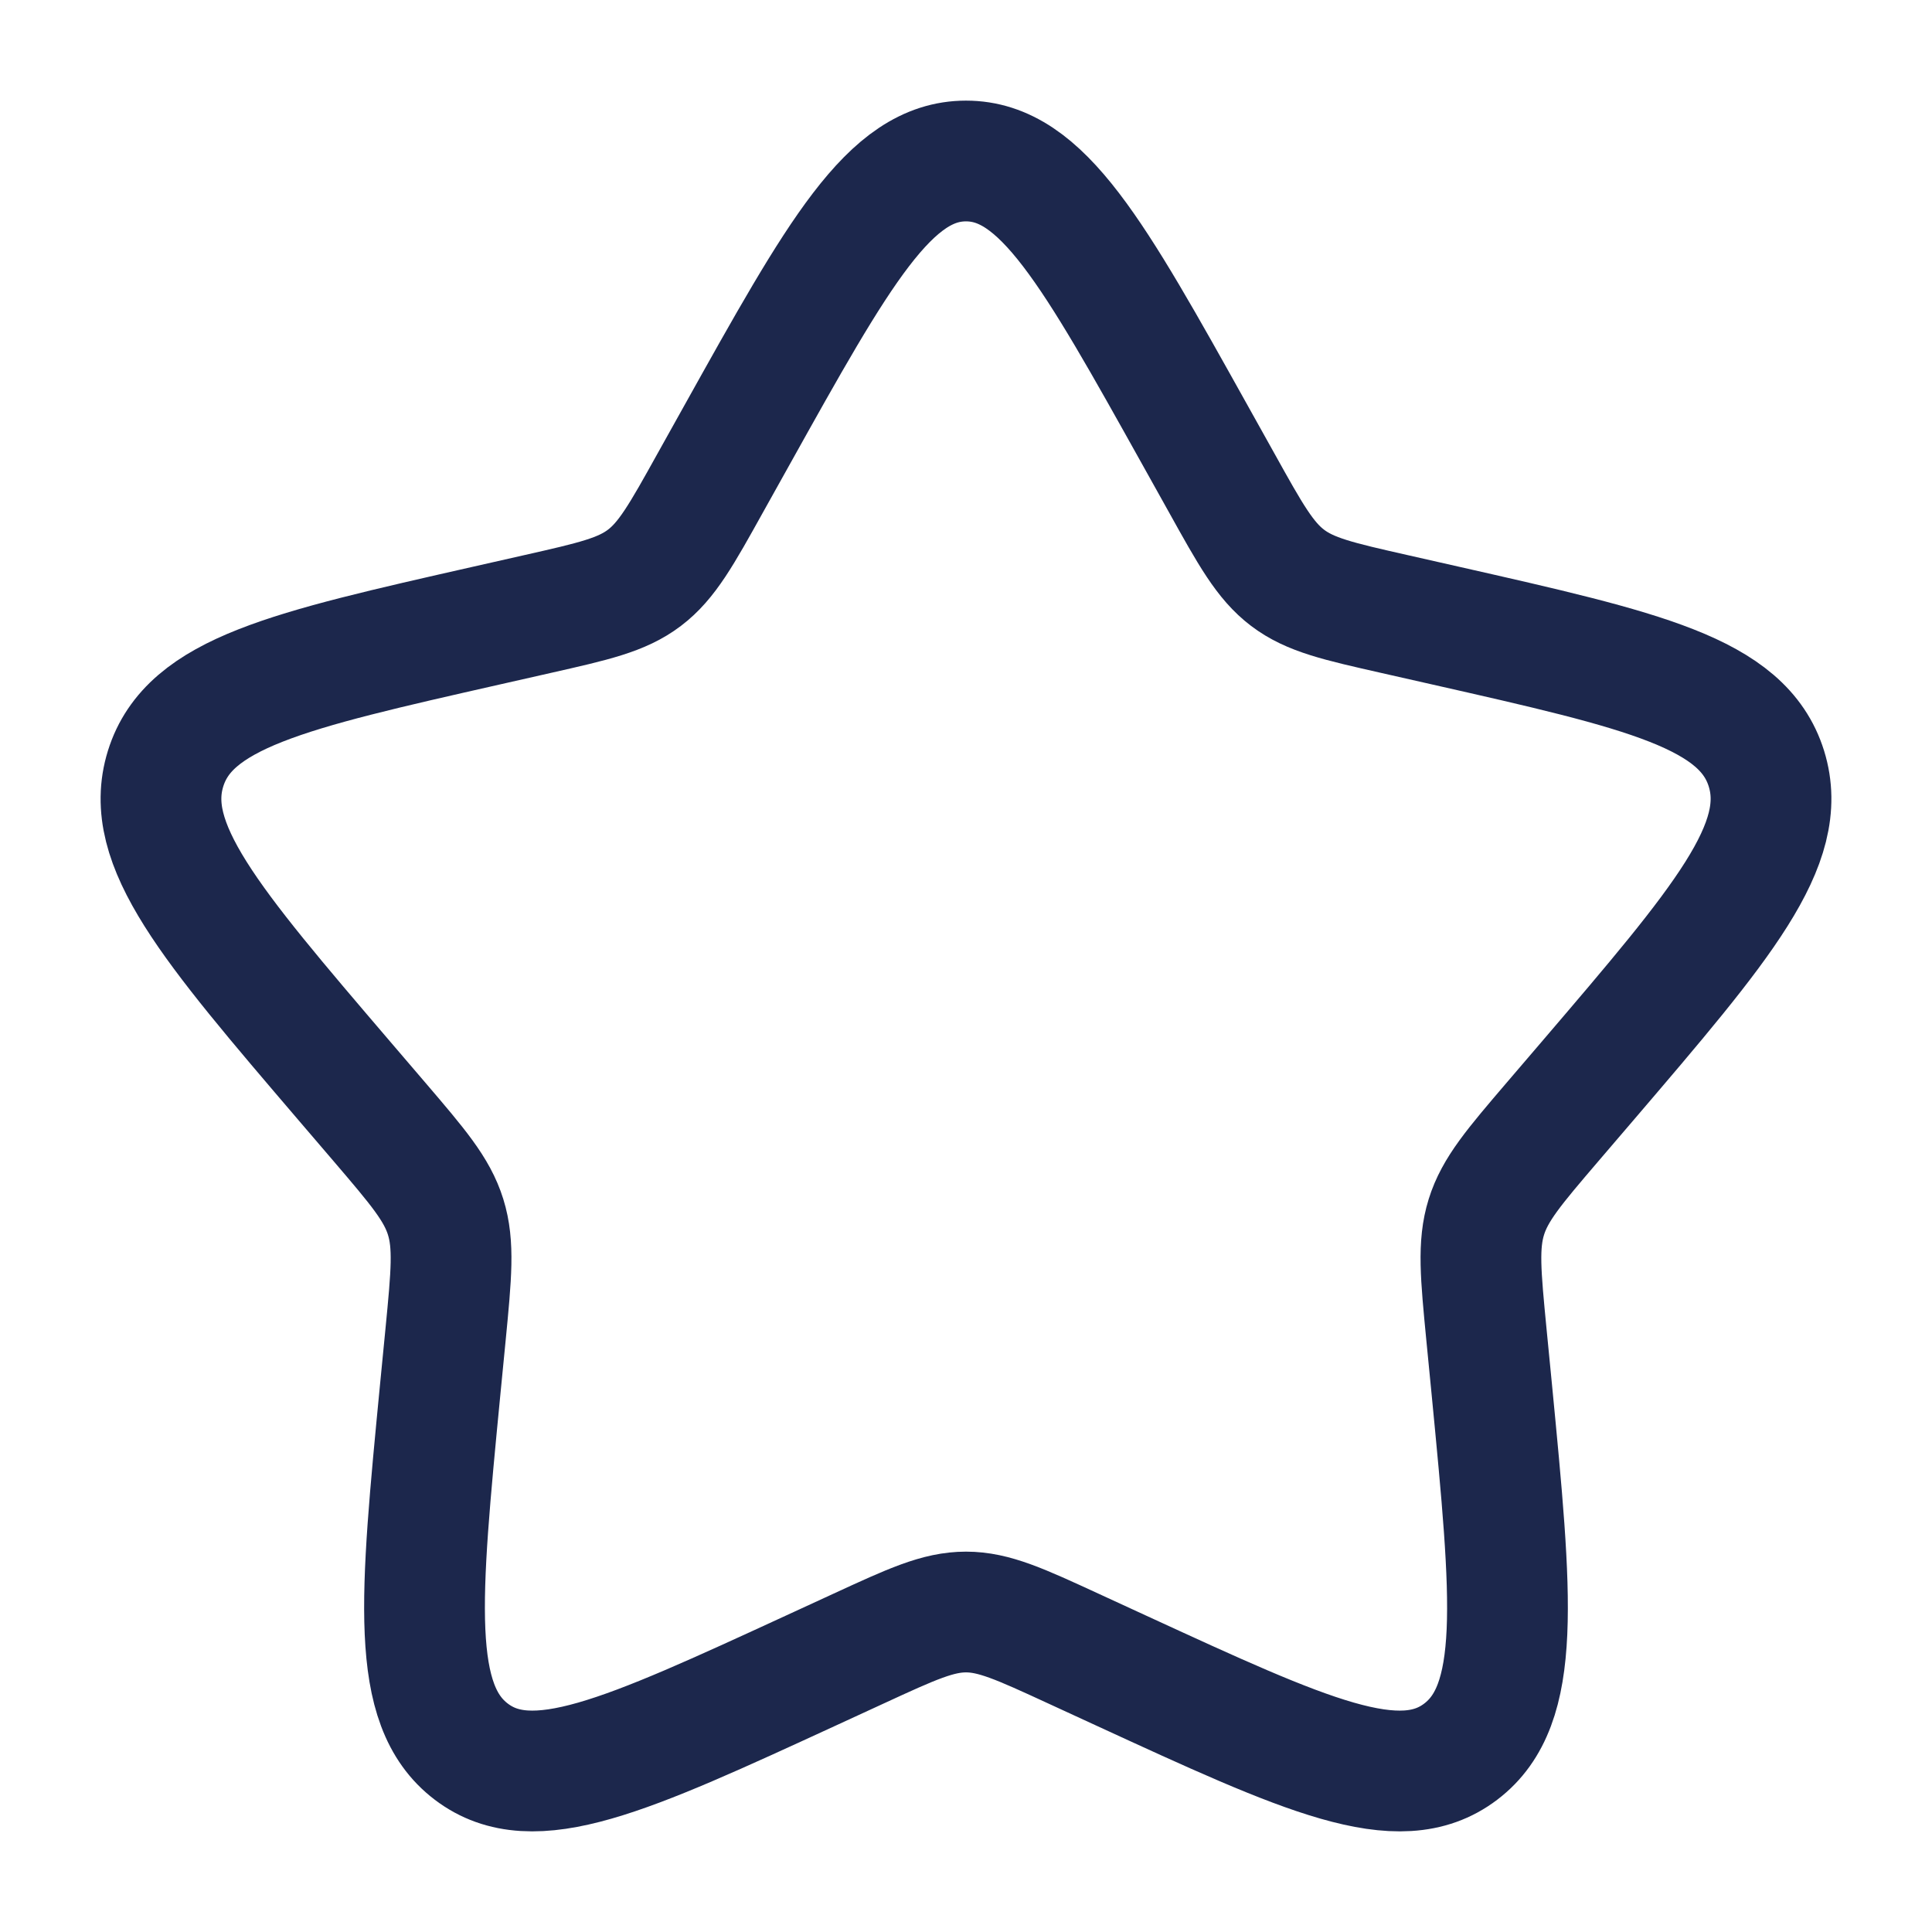
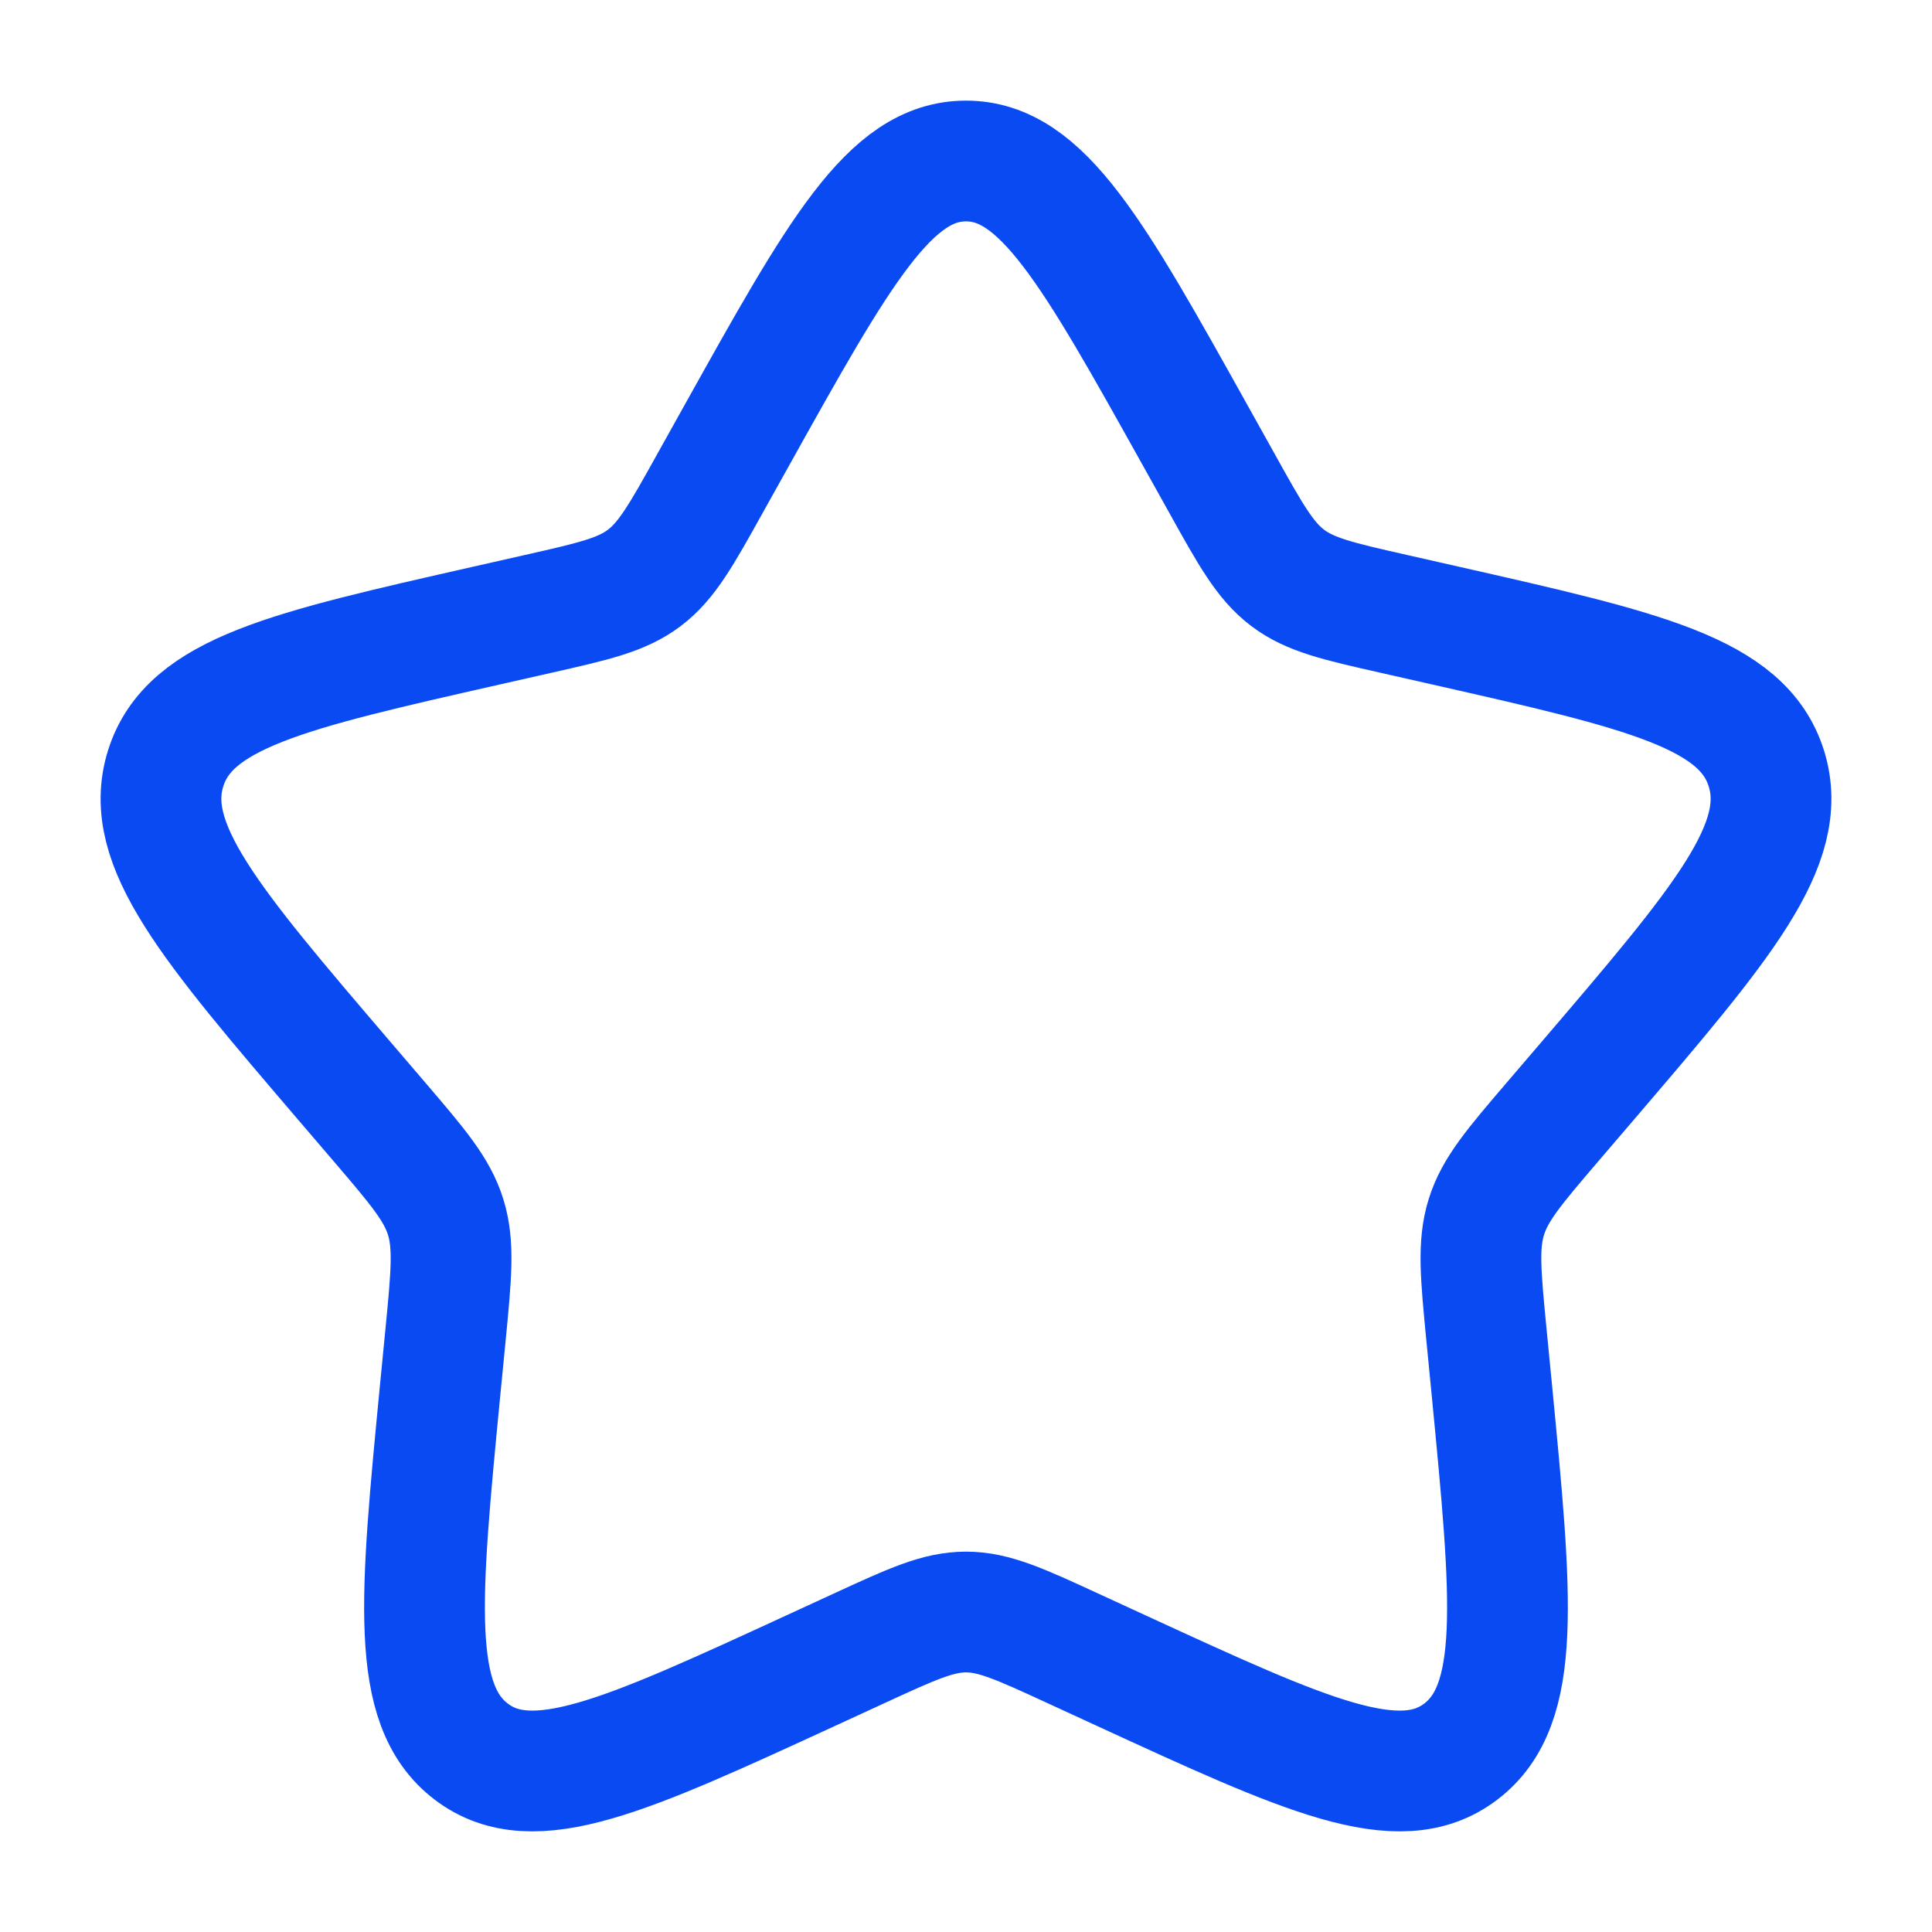
<svg xmlns="http://www.w3.org/2000/svg" width="800px" height="800px" viewBox="0 0 24 24" fill="none">
  <g id="SVGRepo_bgCarrier" stroke-width="0" />
  <g id="SVGRepo_tracerCarrier" stroke-linecap="round" stroke-linejoin="round" />
  <g id="SVGRepo_iconCarrier">
-     <path d="M9.153 5.408C10.42 3.136 11.053 2 12 2C12.947 2 13.58 3.136 14.847 5.408L15.175 5.996C15.534 6.642 15.714 6.965 15.995 7.178C16.276 7.391 16.625 7.47 17.324 7.628L17.96 7.772C20.42 8.329 21.65 8.607 21.943 9.548C22.235 10.489 21.397 11.469 19.72 13.43L19.286 13.937C18.81 14.494 18.571 14.773 18.464 15.118C18.357 15.462 18.393 15.834 18.465 16.578L18.531 17.254C18.784 19.871 18.911 21.179 18.145 21.76C17.379 22.342 16.227 21.811 13.924 20.751L13.329 20.477C12.674 20.175 12.347 20.025 12 20.025C11.653 20.025 11.326 20.175 10.671 20.477L10.076 20.751C7.773 21.811 6.621 22.342 5.855 21.76C5.089 21.179 5.216 19.871 5.469 17.254L5.535 16.578C5.607 15.834 5.643 15.462 5.536 15.118C5.429 14.773 5.19 14.494 4.714 13.937L4.28 13.43C2.603 11.469 1.765 10.489 2.057 9.548C2.35 8.607 3.58 8.329 6.04 7.772L6.676 7.628C7.375 7.47 7.724 7.391 8.005 7.178C8.286 6.965 8.466 6.642 8.825 5.996L9.153 5.408Z" stroke="#1C274C" stroke-width="1.5" />
+     <path d="M9.153 5.408C10.42 3.136 11.053 2 12 2C12.947 2 13.58 3.136 14.847 5.408L15.175 5.996C15.534 6.642 15.714 6.965 15.995 7.178C16.276 7.391 16.625 7.47 17.324 7.628L17.96 7.772C20.42 8.329 21.65 8.607 21.943 9.548C22.235 10.489 21.397 11.469 19.72 13.43L19.286 13.937C18.81 14.494 18.571 14.773 18.464 15.118C18.357 15.462 18.393 15.834 18.465 16.578L18.531 17.254C18.784 19.871 18.911 21.179 18.145 21.76C17.379 22.342 16.227 21.811 13.924 20.751L13.329 20.477C12.674 20.175 12.347 20.025 12 20.025C11.653 20.025 11.326 20.175 10.671 20.477L10.076 20.751C7.773 21.811 6.621 22.342 5.855 21.76C5.089 21.179 5.216 19.871 5.469 17.254L5.535 16.578C5.607 15.834 5.643 15.462 5.536 15.118C5.429 14.773 5.19 14.494 4.714 13.937L4.28 13.43C2.603 11.469 1.765 10.489 2.057 9.548C2.35 8.607 3.58 8.329 6.04 7.772L6.676 7.628C7.375 7.47 7.724 7.391 8.005 7.178C8.286 6.965 8.466 6.642 8.825 5.996L9.153 5.408Z" stroke="#094AF3" stroke-width="1.5" />
  </g>
</svg>
